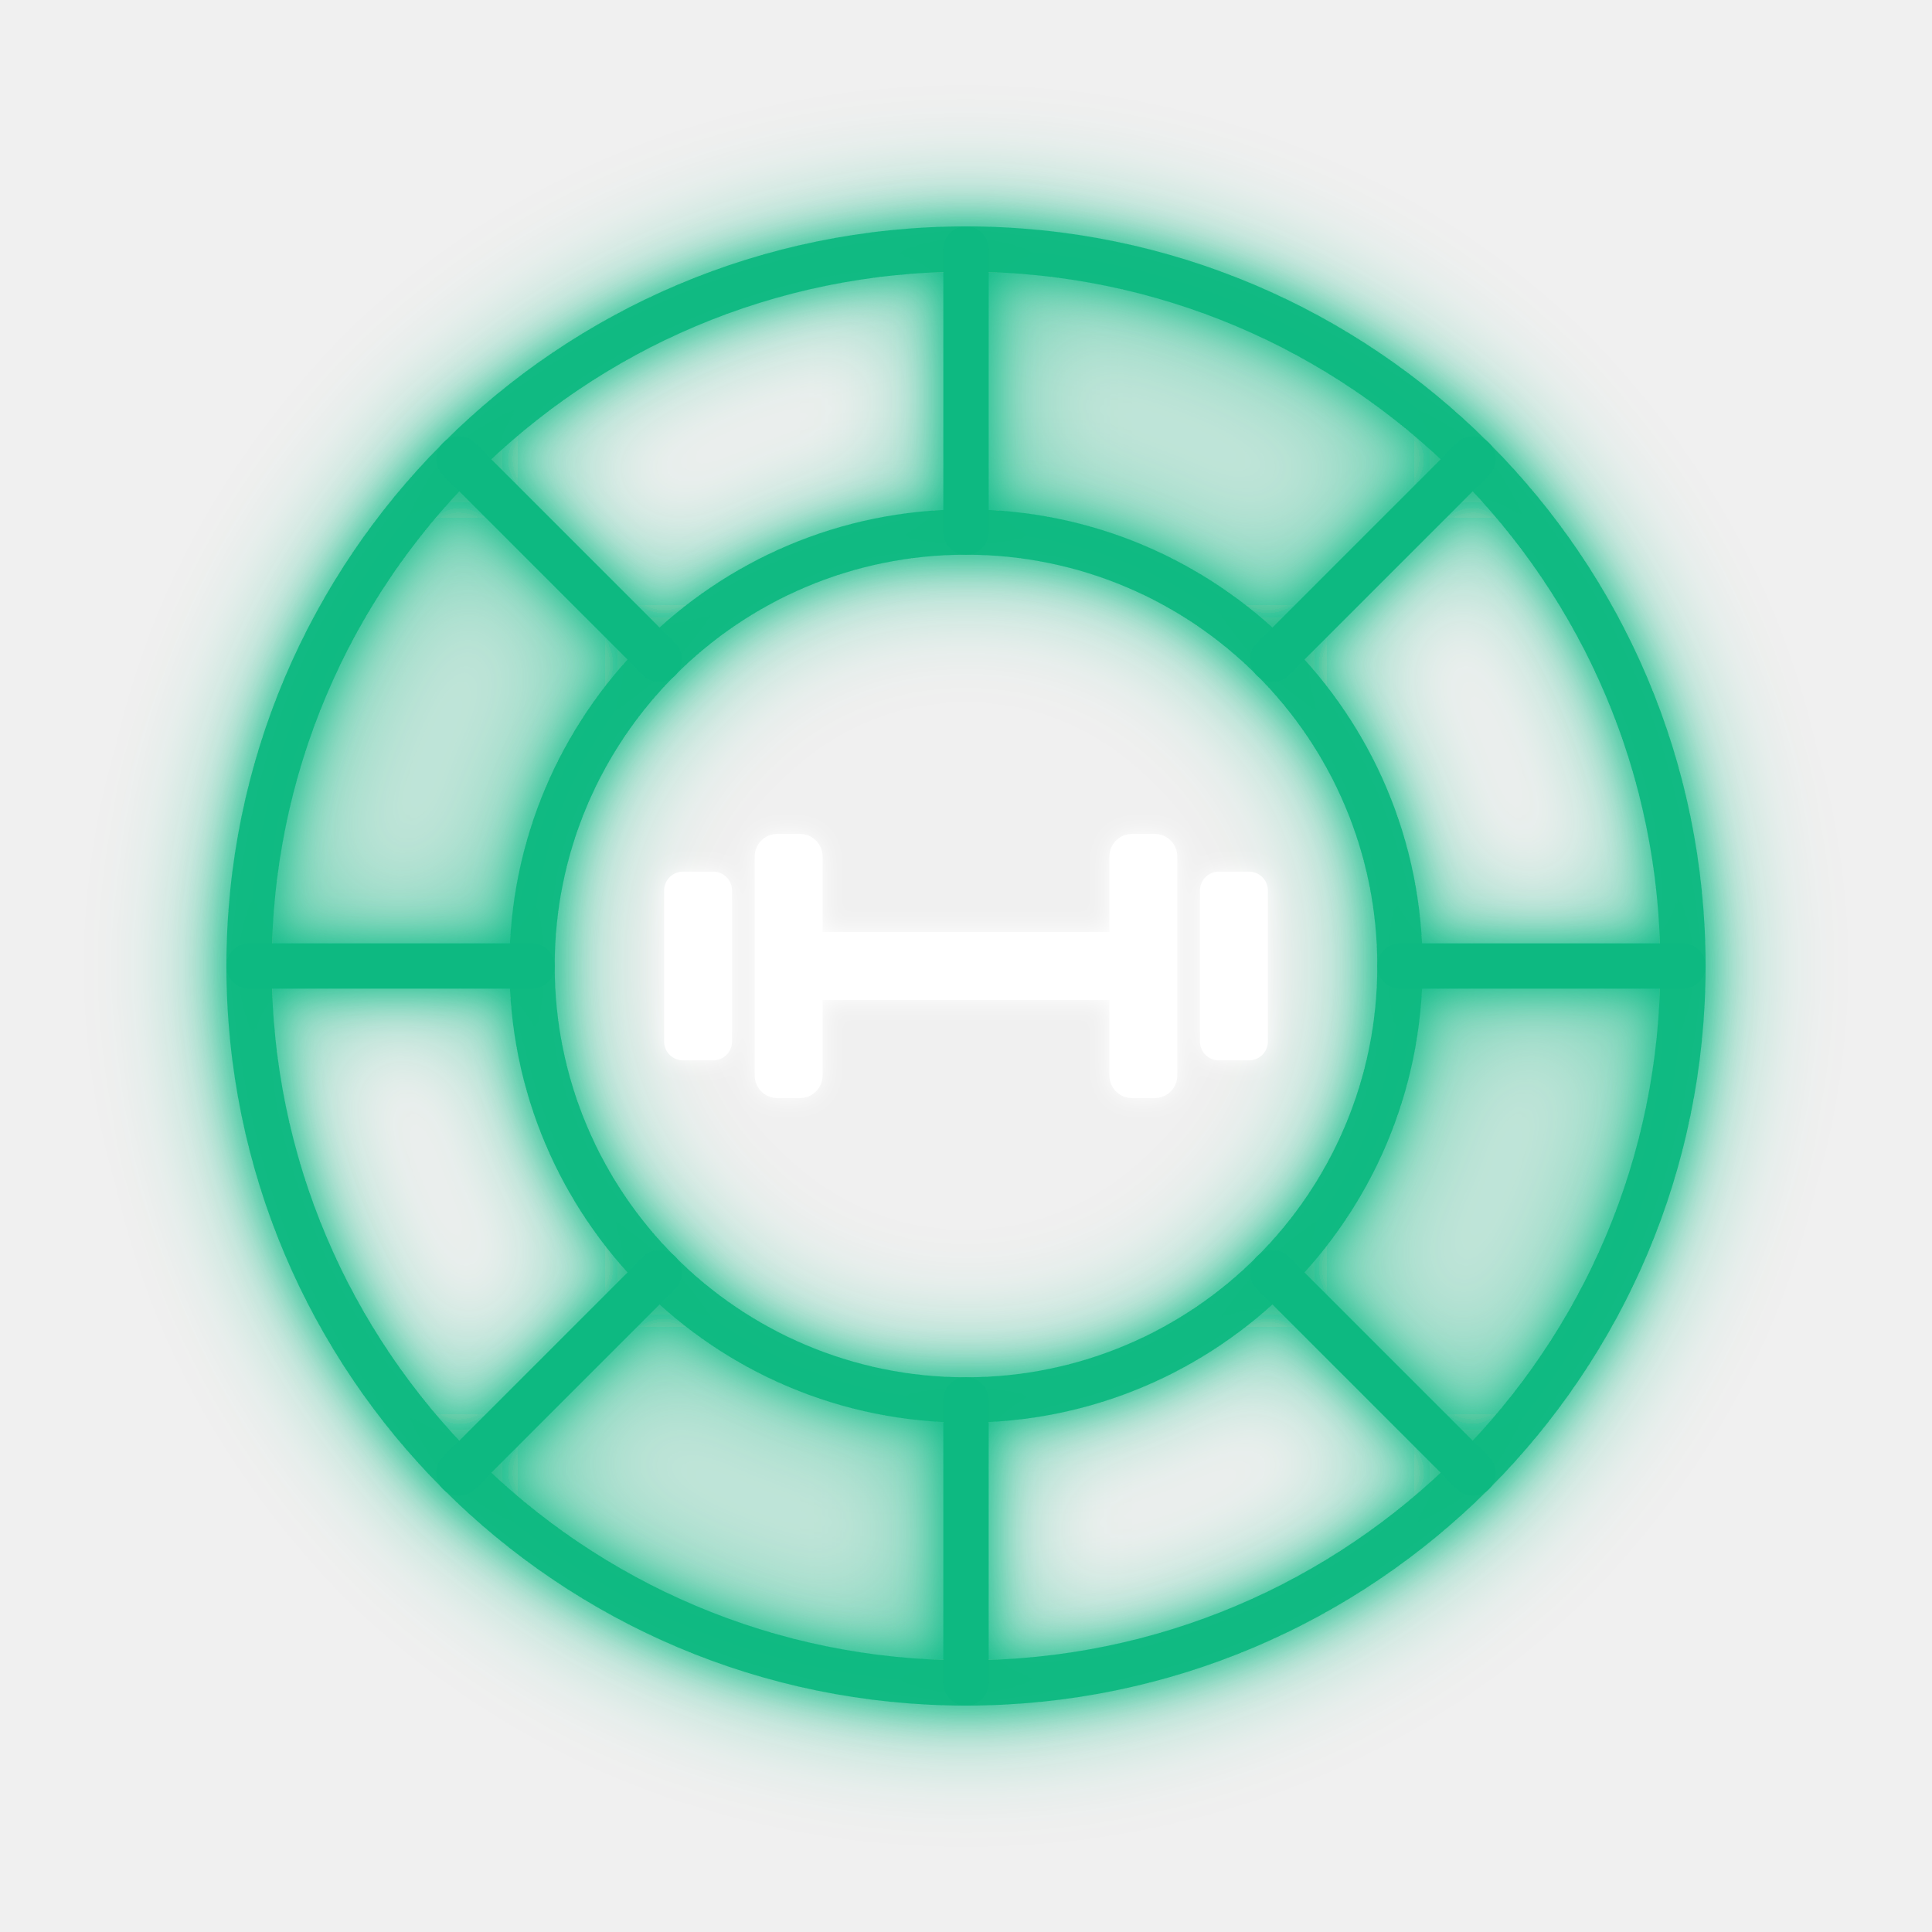
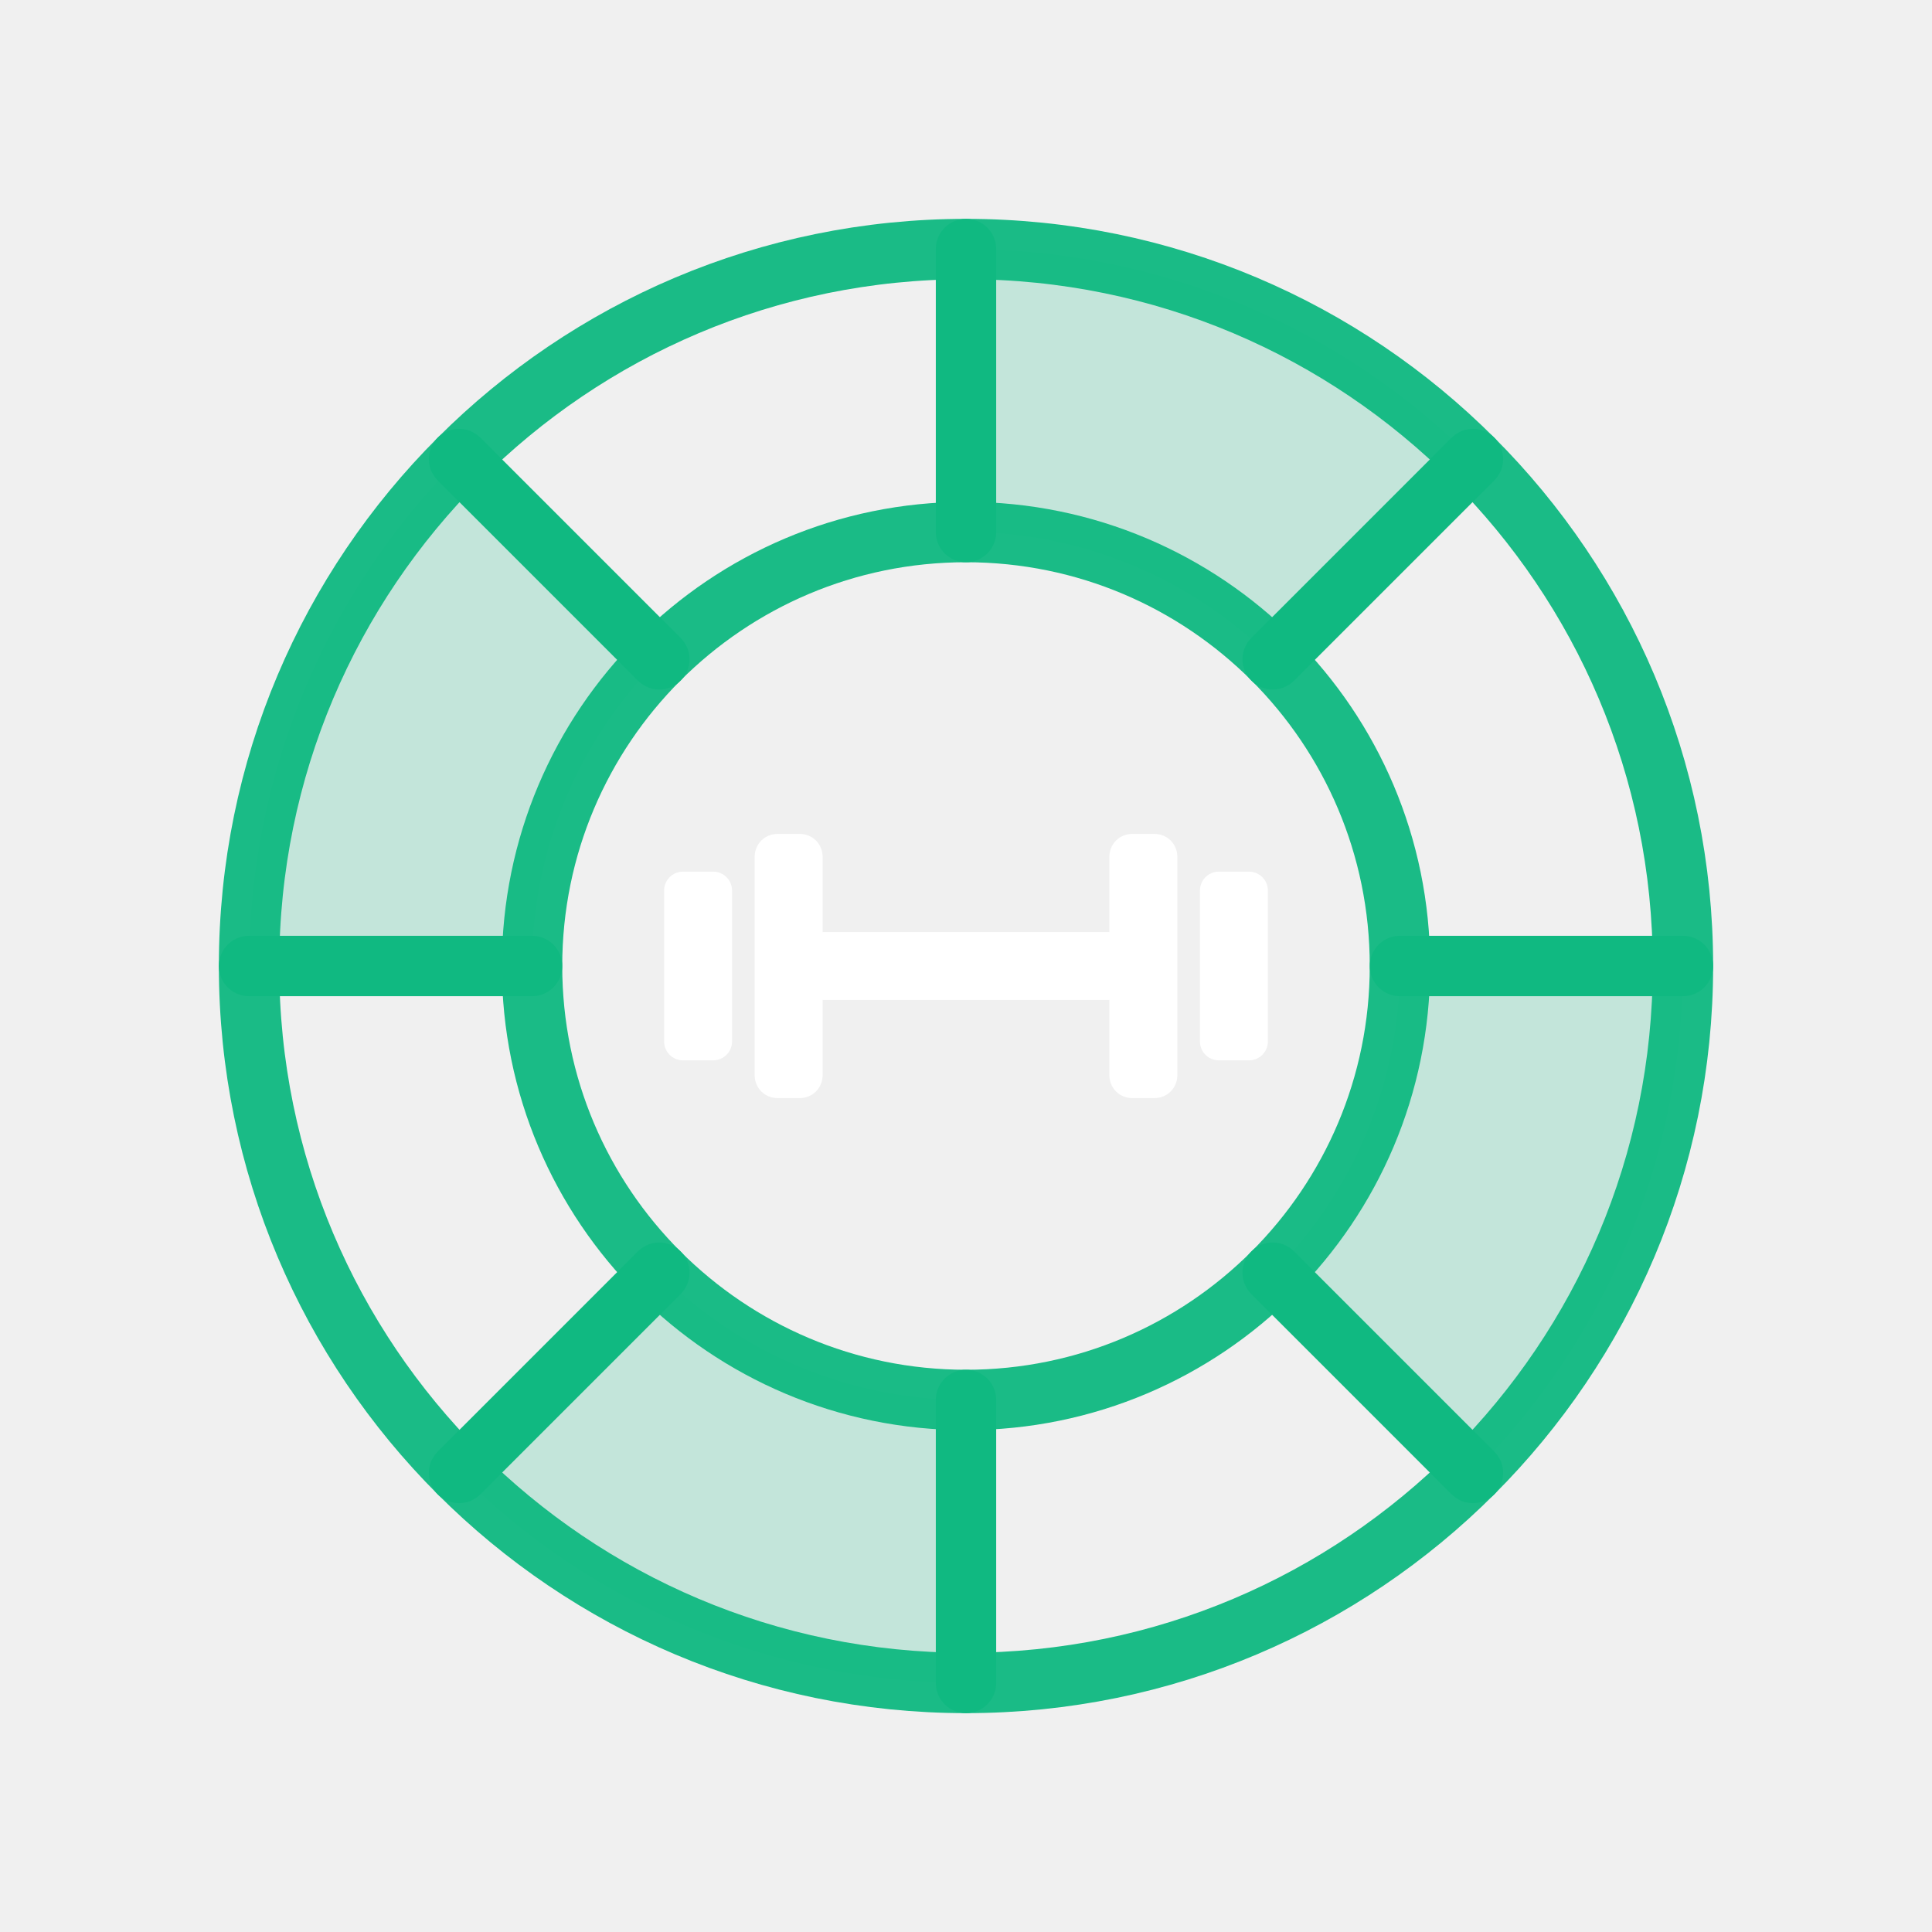
<svg xmlns="http://www.w3.org/2000/svg" viewBox="0 0 512 512" width="512" height="512">
  <defs>
    <linearGradient id="bg" x1="0" y1="0" x2="1" y2="1">
      <stop offset="0" stop-color="#0F172A" />
      <stop offset="1" stop-color="#0B1120" />
    </linearGradient>
-     <filter id="neon" x="-30%" y="-30%" width="160%" height="160%">
-       <feGaussianBlur stdDeviation="6" result="b1" />
-       <feGaussianBlur stdDeviation="14" result="b2" />
-       <feMerge>
-         <feMergeNode in="b2" />
-         <feMergeNode in="b1" />
-         <feMergeNode in="SourceGraphic" />
-       </feMerge>
-     </filter>
-     <filter id="soft" x="-20%" y="-20%" width="140%" height="140%">
-       <feGaussianBlur stdDeviation="3" result="b" />
-       <feMerge>
-         <feMergeNode in="b" />
-         <feMergeNode in="SourceGraphic" />
-       </feMerge>
-     </filter>
  </defs>
  <g opacity="0.2" fill="#10B981">
    <path d="M256,66 A190,190 0 0,1 390.35,121.65 L337.28,174.72 A115,115 0 0,0 256,141 Z" />
    <path d="M446,256 A190,190 0 0,1 390.35,390.35 L337.28,337.28 A115,115 0 0,0 371,256 Z" />
    <path d="M256,446 A190,190 0 0,1 121.65,390.35 L174.72,337.28 A115,115 0 0,0 256,371 Z" />
    <path d="M66,256 A190,190 0 0,1 121.65,121.65 L174.72,174.72 A115,115 0 0,0 141,256 Z" />
  </g>
-   <g filter="url(#neon)" stroke="#10B981" stroke-width="12" fill="none" stroke-linecap="round" stroke-linejoin="round">
+   <g stroke="#10B981" stroke-width="16" fill="none" stroke-linecap="round" stroke-linejoin="round">
    <circle cx="256" cy="256" r="190" opacity="0.95" />
    <circle cx="256" cy="256" r="115" opacity="0.95" />
    <line x1="256" y1="66" x2="256" y2="141" />
    <line x1="390.35" y1="121.65" x2="337.28" y2="174.72" />
    <line x1="446" y1="256" x2="371" y2="256" />
    <line x1="390.35" y1="390.35" x2="337.28" y2="337.28" />
    <line x1="256" y1="446" x2="256" y2="371" />
    <line x1="121.65" y1="390.35" x2="174.72" y2="337.28" />
    <line x1="66" y1="256" x2="141" y2="256" />
    <line x1="121.65" y1="121.65" x2="174.72" y2="174.72" />
  </g>
-   <g filter="url(#soft)" fill="#FFFFFF">
+   <g fill="#FFFFFF">
    <rect x="206" y="247" width="100" height="18" rx="9" />
    <rect x="200" y="221" width="18" height="70" rx="6" />
    <rect x="294" y="221" width="18" height="70" rx="6" />
    <rect x="176" y="231" width="18" height="50" rx="5" />
    <rect x="318" y="231" width="18" height="50" rx="5" />
  </g>
</svg>
